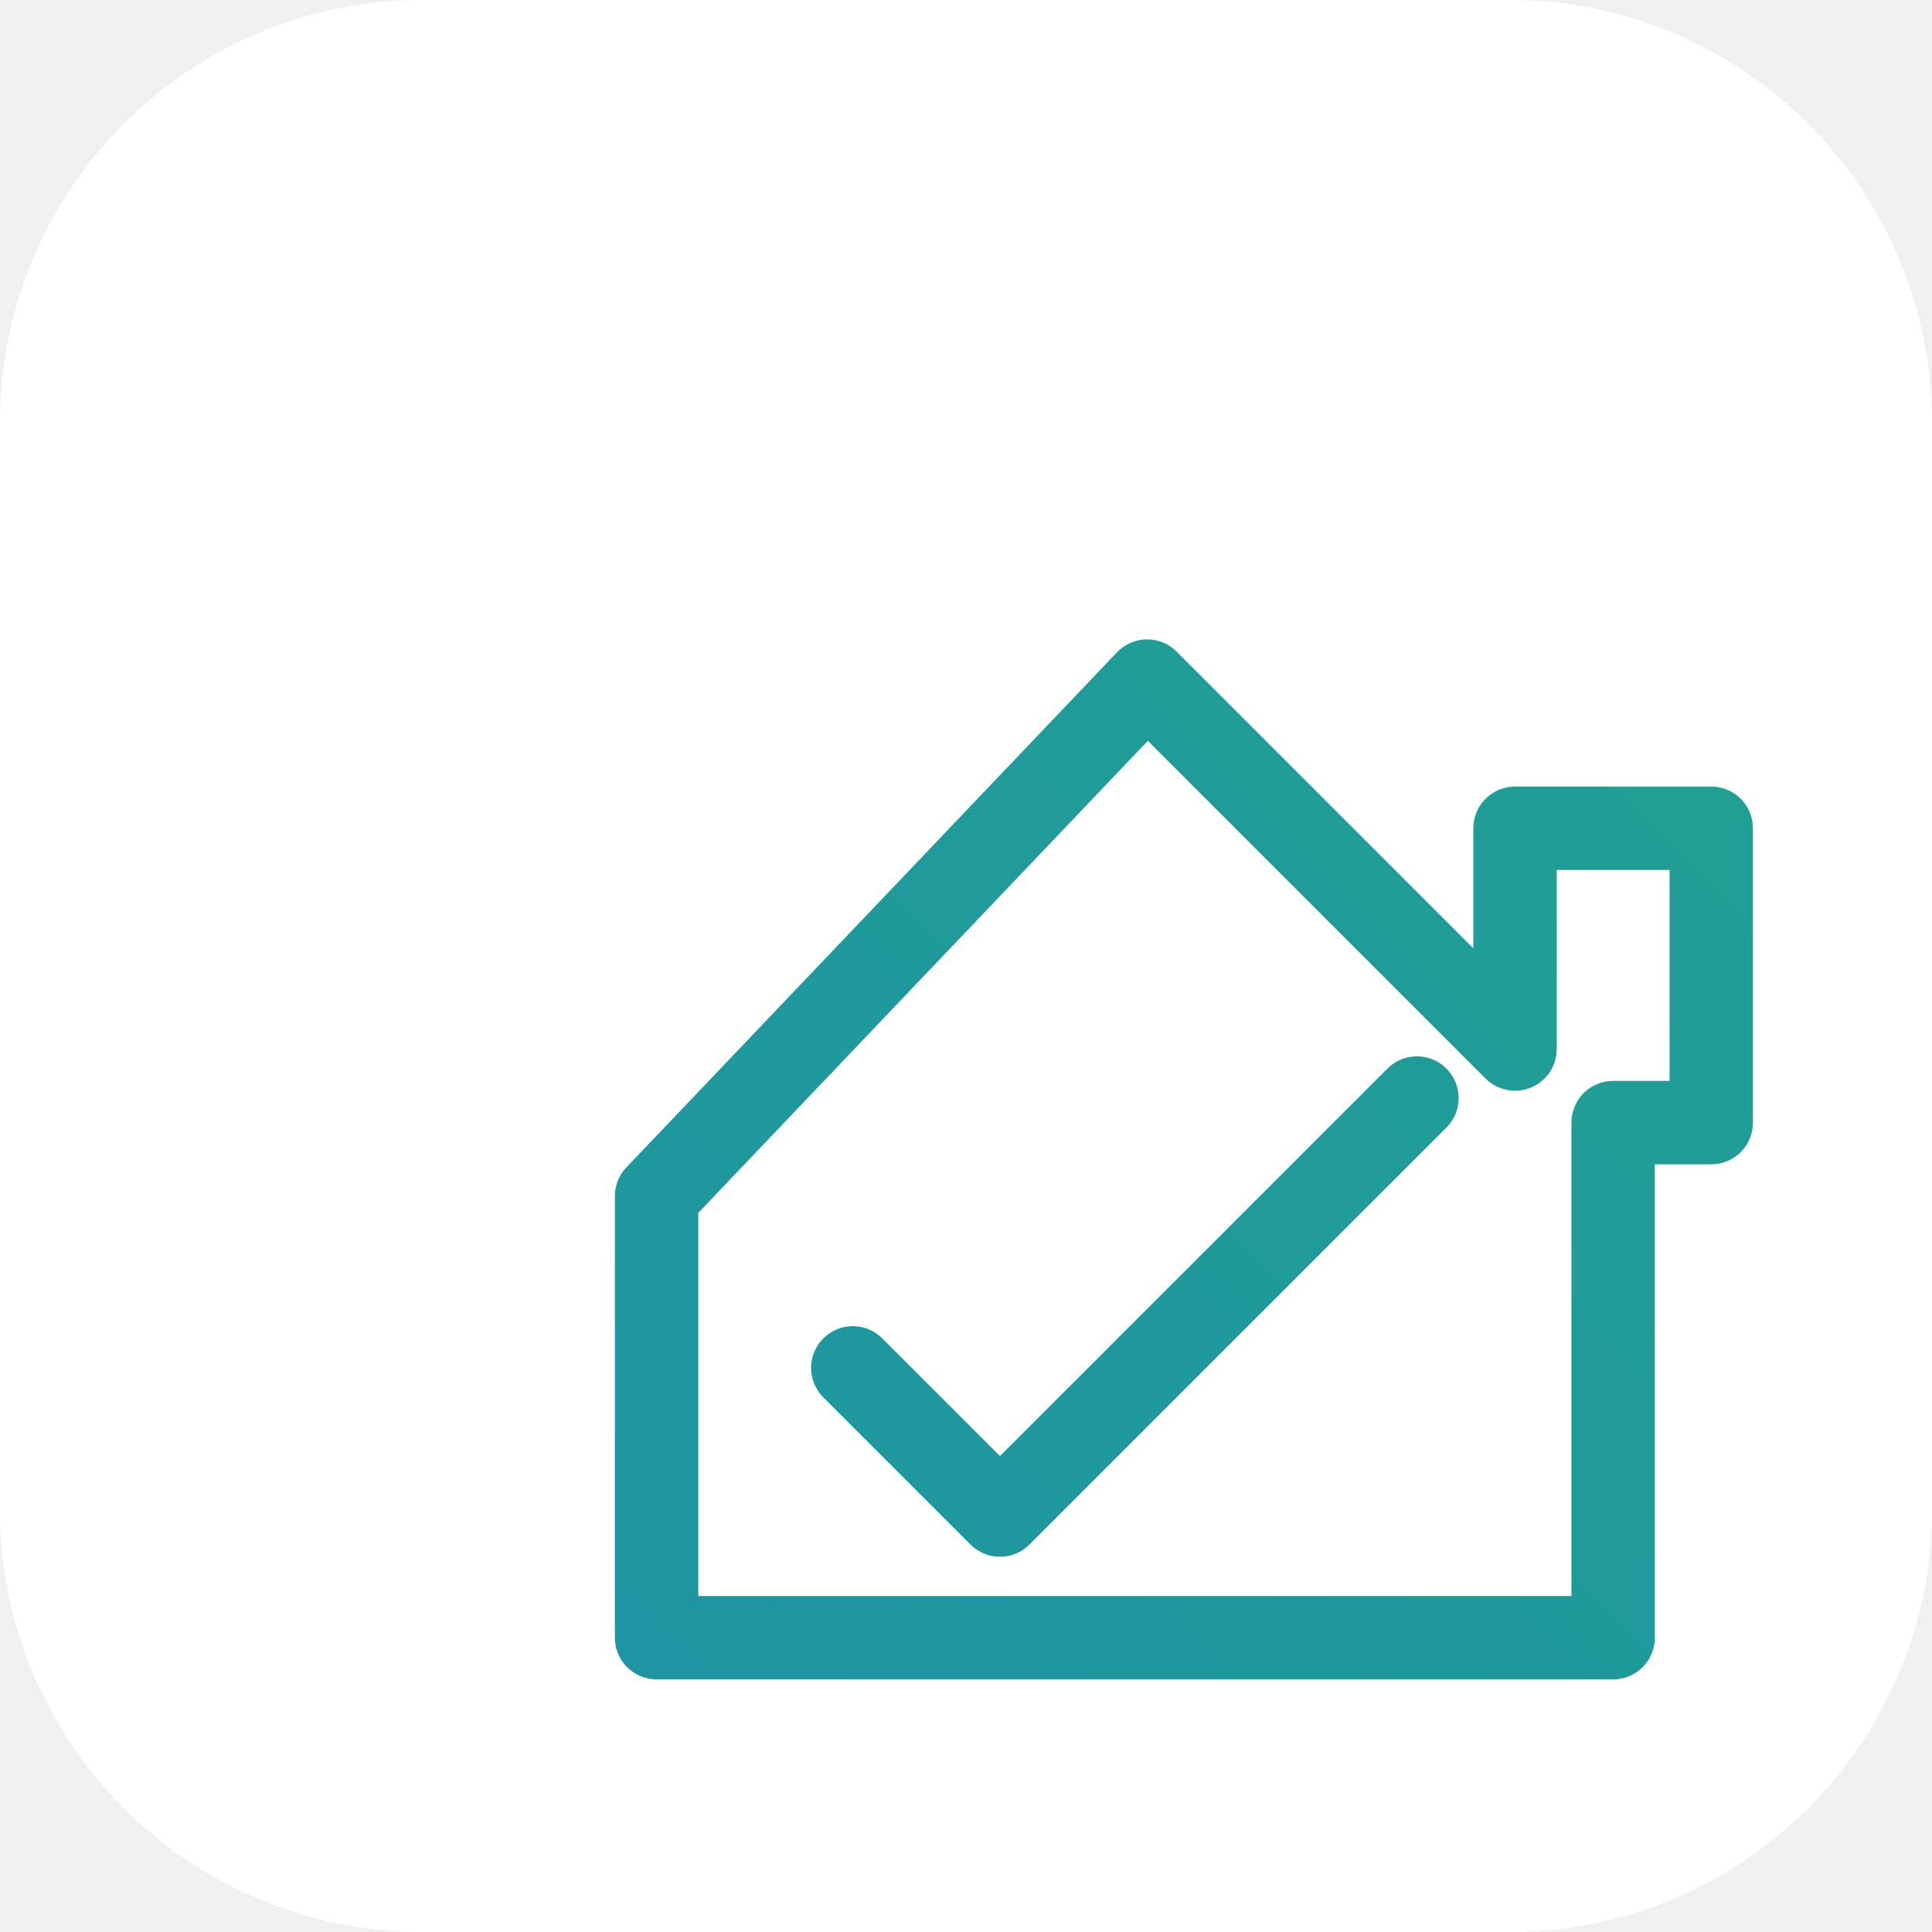
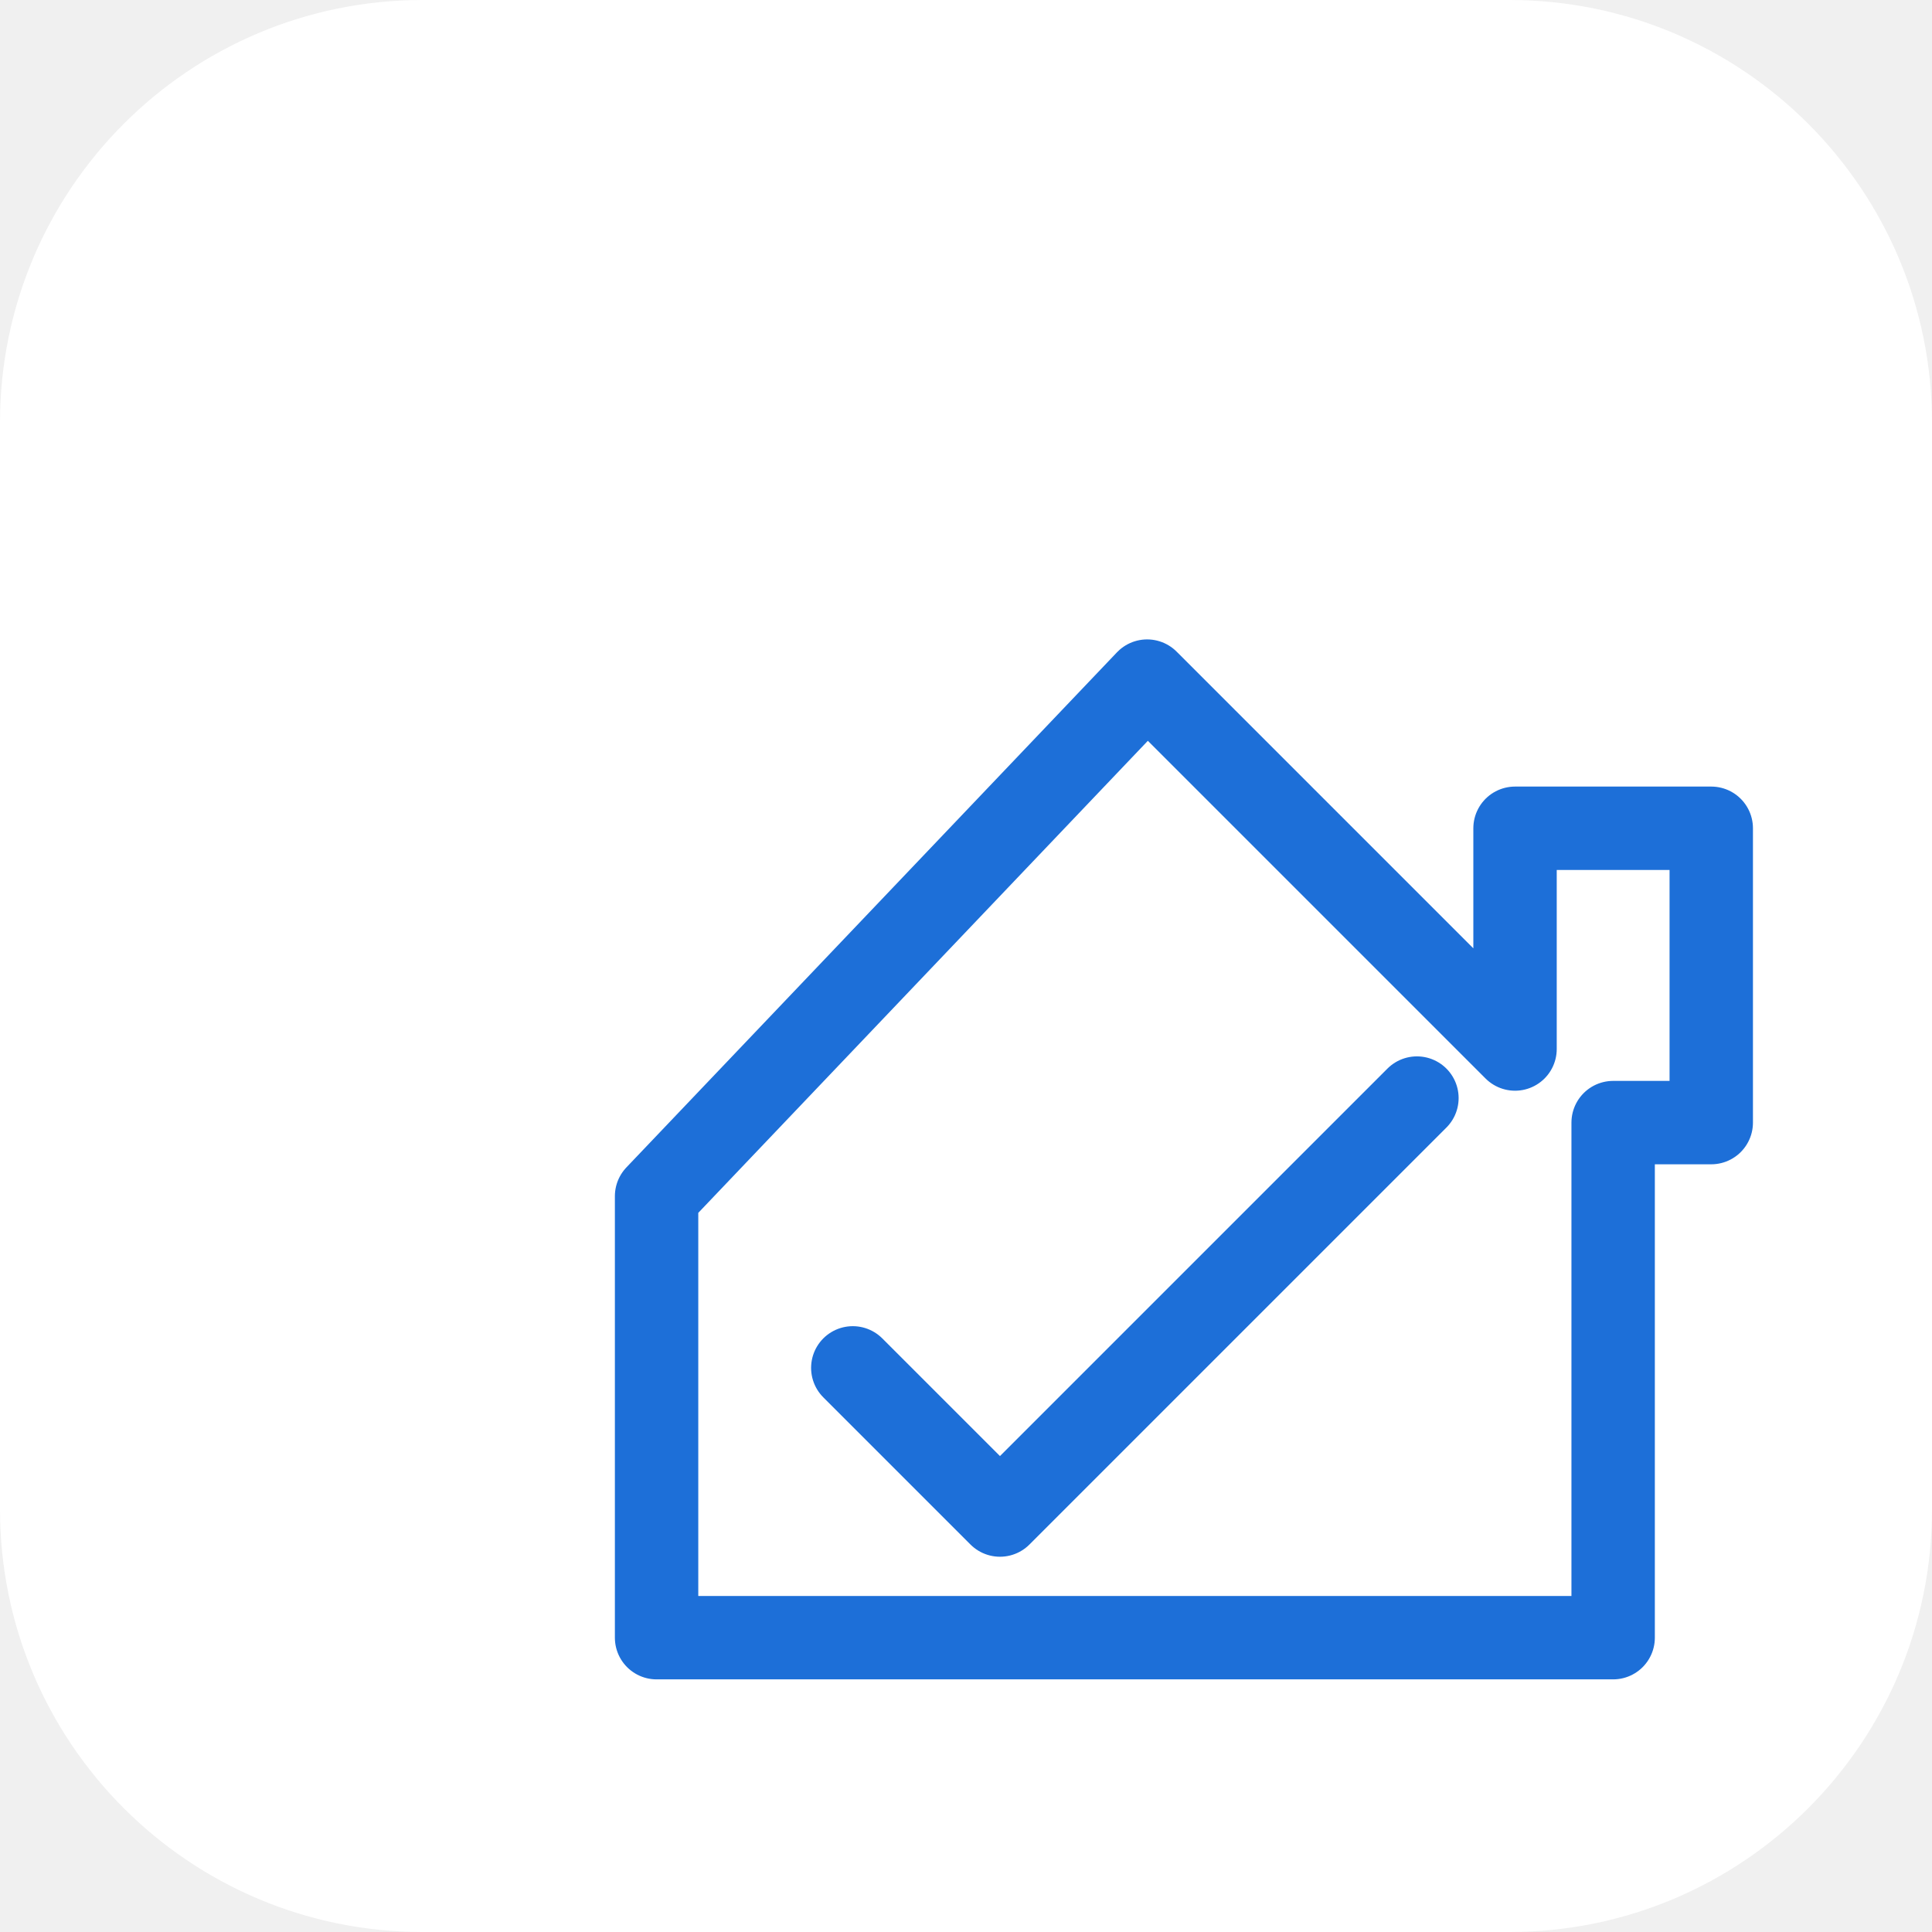
<svg xmlns="http://www.w3.org/2000/svg" width="512" height="512" viewBox="0 0 512 512" role="img" aria-label="HomePassportAI">
  <rect width="512" height="512" rx="112" fill="#ffffff" />
-   <defs>
-     <linearGradient id="hp-brand-gradient" gradientUnits="userSpaceOnUse" x1="96" y1="416" x2="416" y2="96">
-       <stop offset="0%" stop-color="#1d6fd8" />
-       <stop offset="100%" stop-color="#22c55e" />
-     </linearGradient>
-   </defs>
  <g transform="translate(96 96) scale(6.5)">
-     <path d="M12 52V34L32 13L47 28V19H55V31H51V52H12Z" fill="none" stroke="url(#hp-brand-gradient)" stroke-width="3.4" stroke-linecap="round" stroke-linejoin="round" />
-     <path d="M20 41l6 6 17-17" fill="none" stroke="url(#hp-brand-gradient)" stroke-width="3.4" stroke-linecap="round" stroke-linejoin="round" />
+     <path d="M12 52V34L32 13L47 28V19H55V31H51V52H12Z" fill="none" stroke="#1d6fd8" stroke-width="3.4" stroke-linecap="round" stroke-linejoin="round" />
+     <path d="M20 41l6 6 17-17" fill="none" stroke="#1d6fd8" stroke-width="3.4" stroke-linecap="round" stroke-linejoin="round" />
  </g>
</svg>
